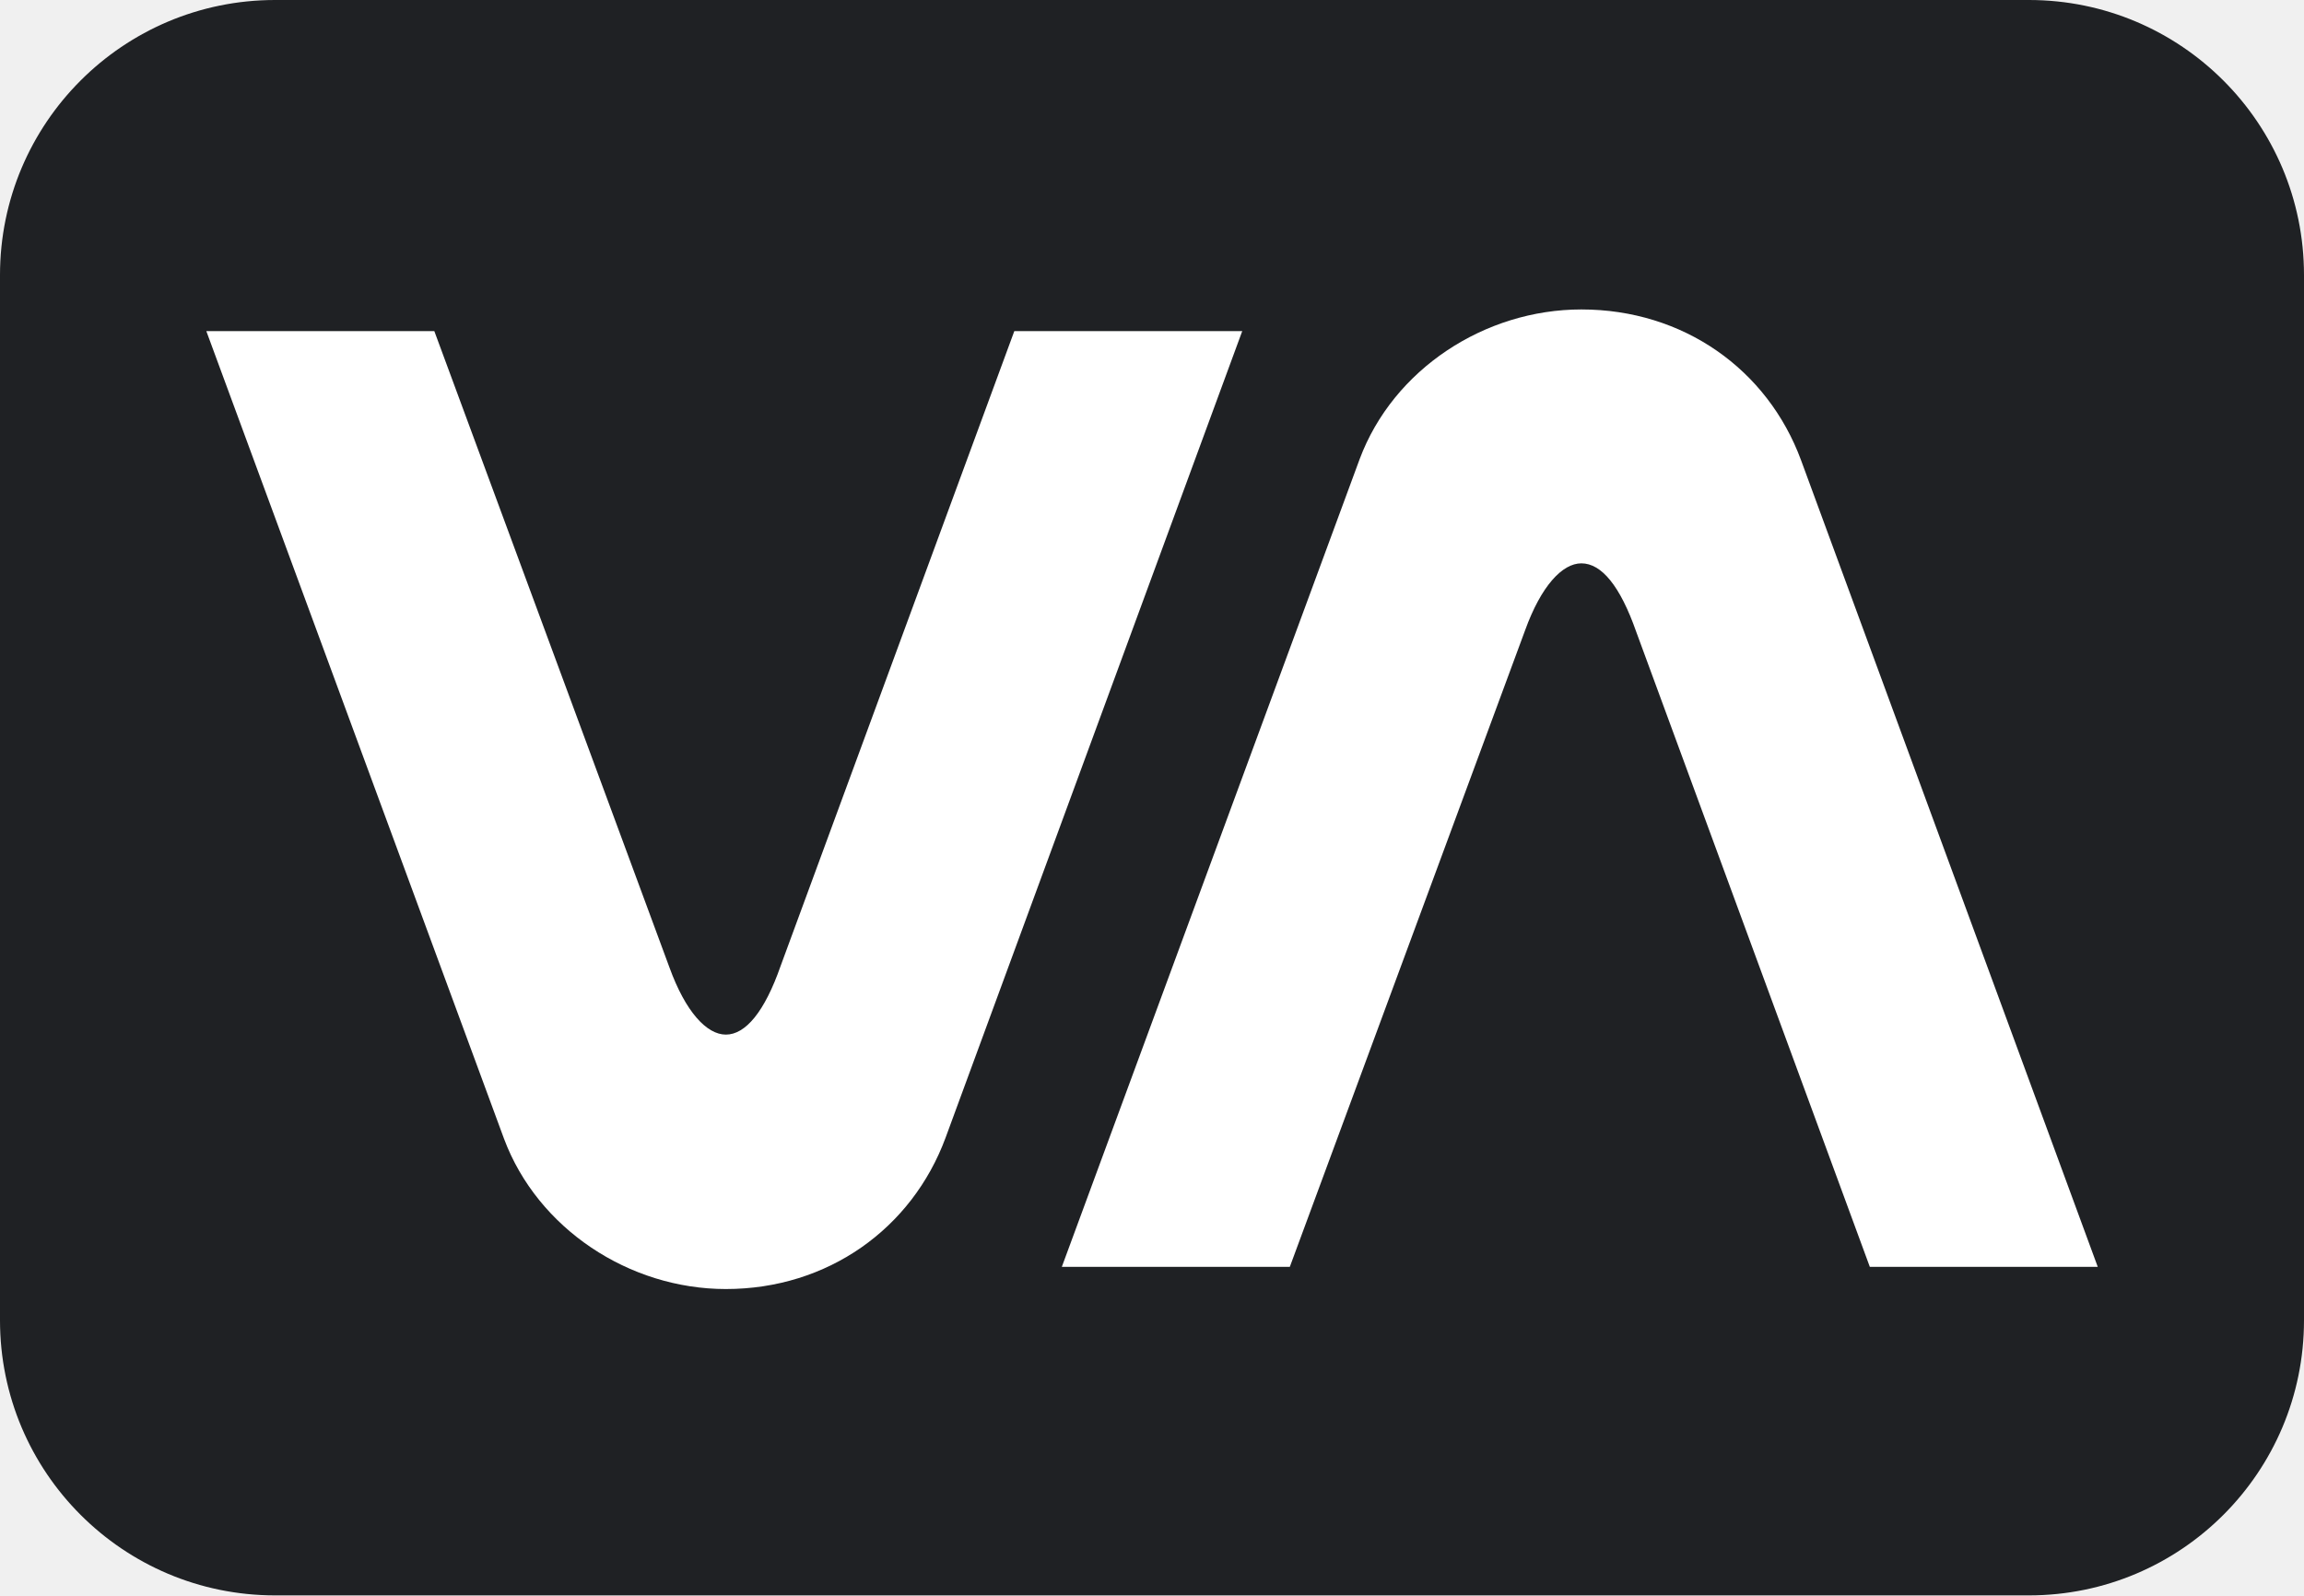
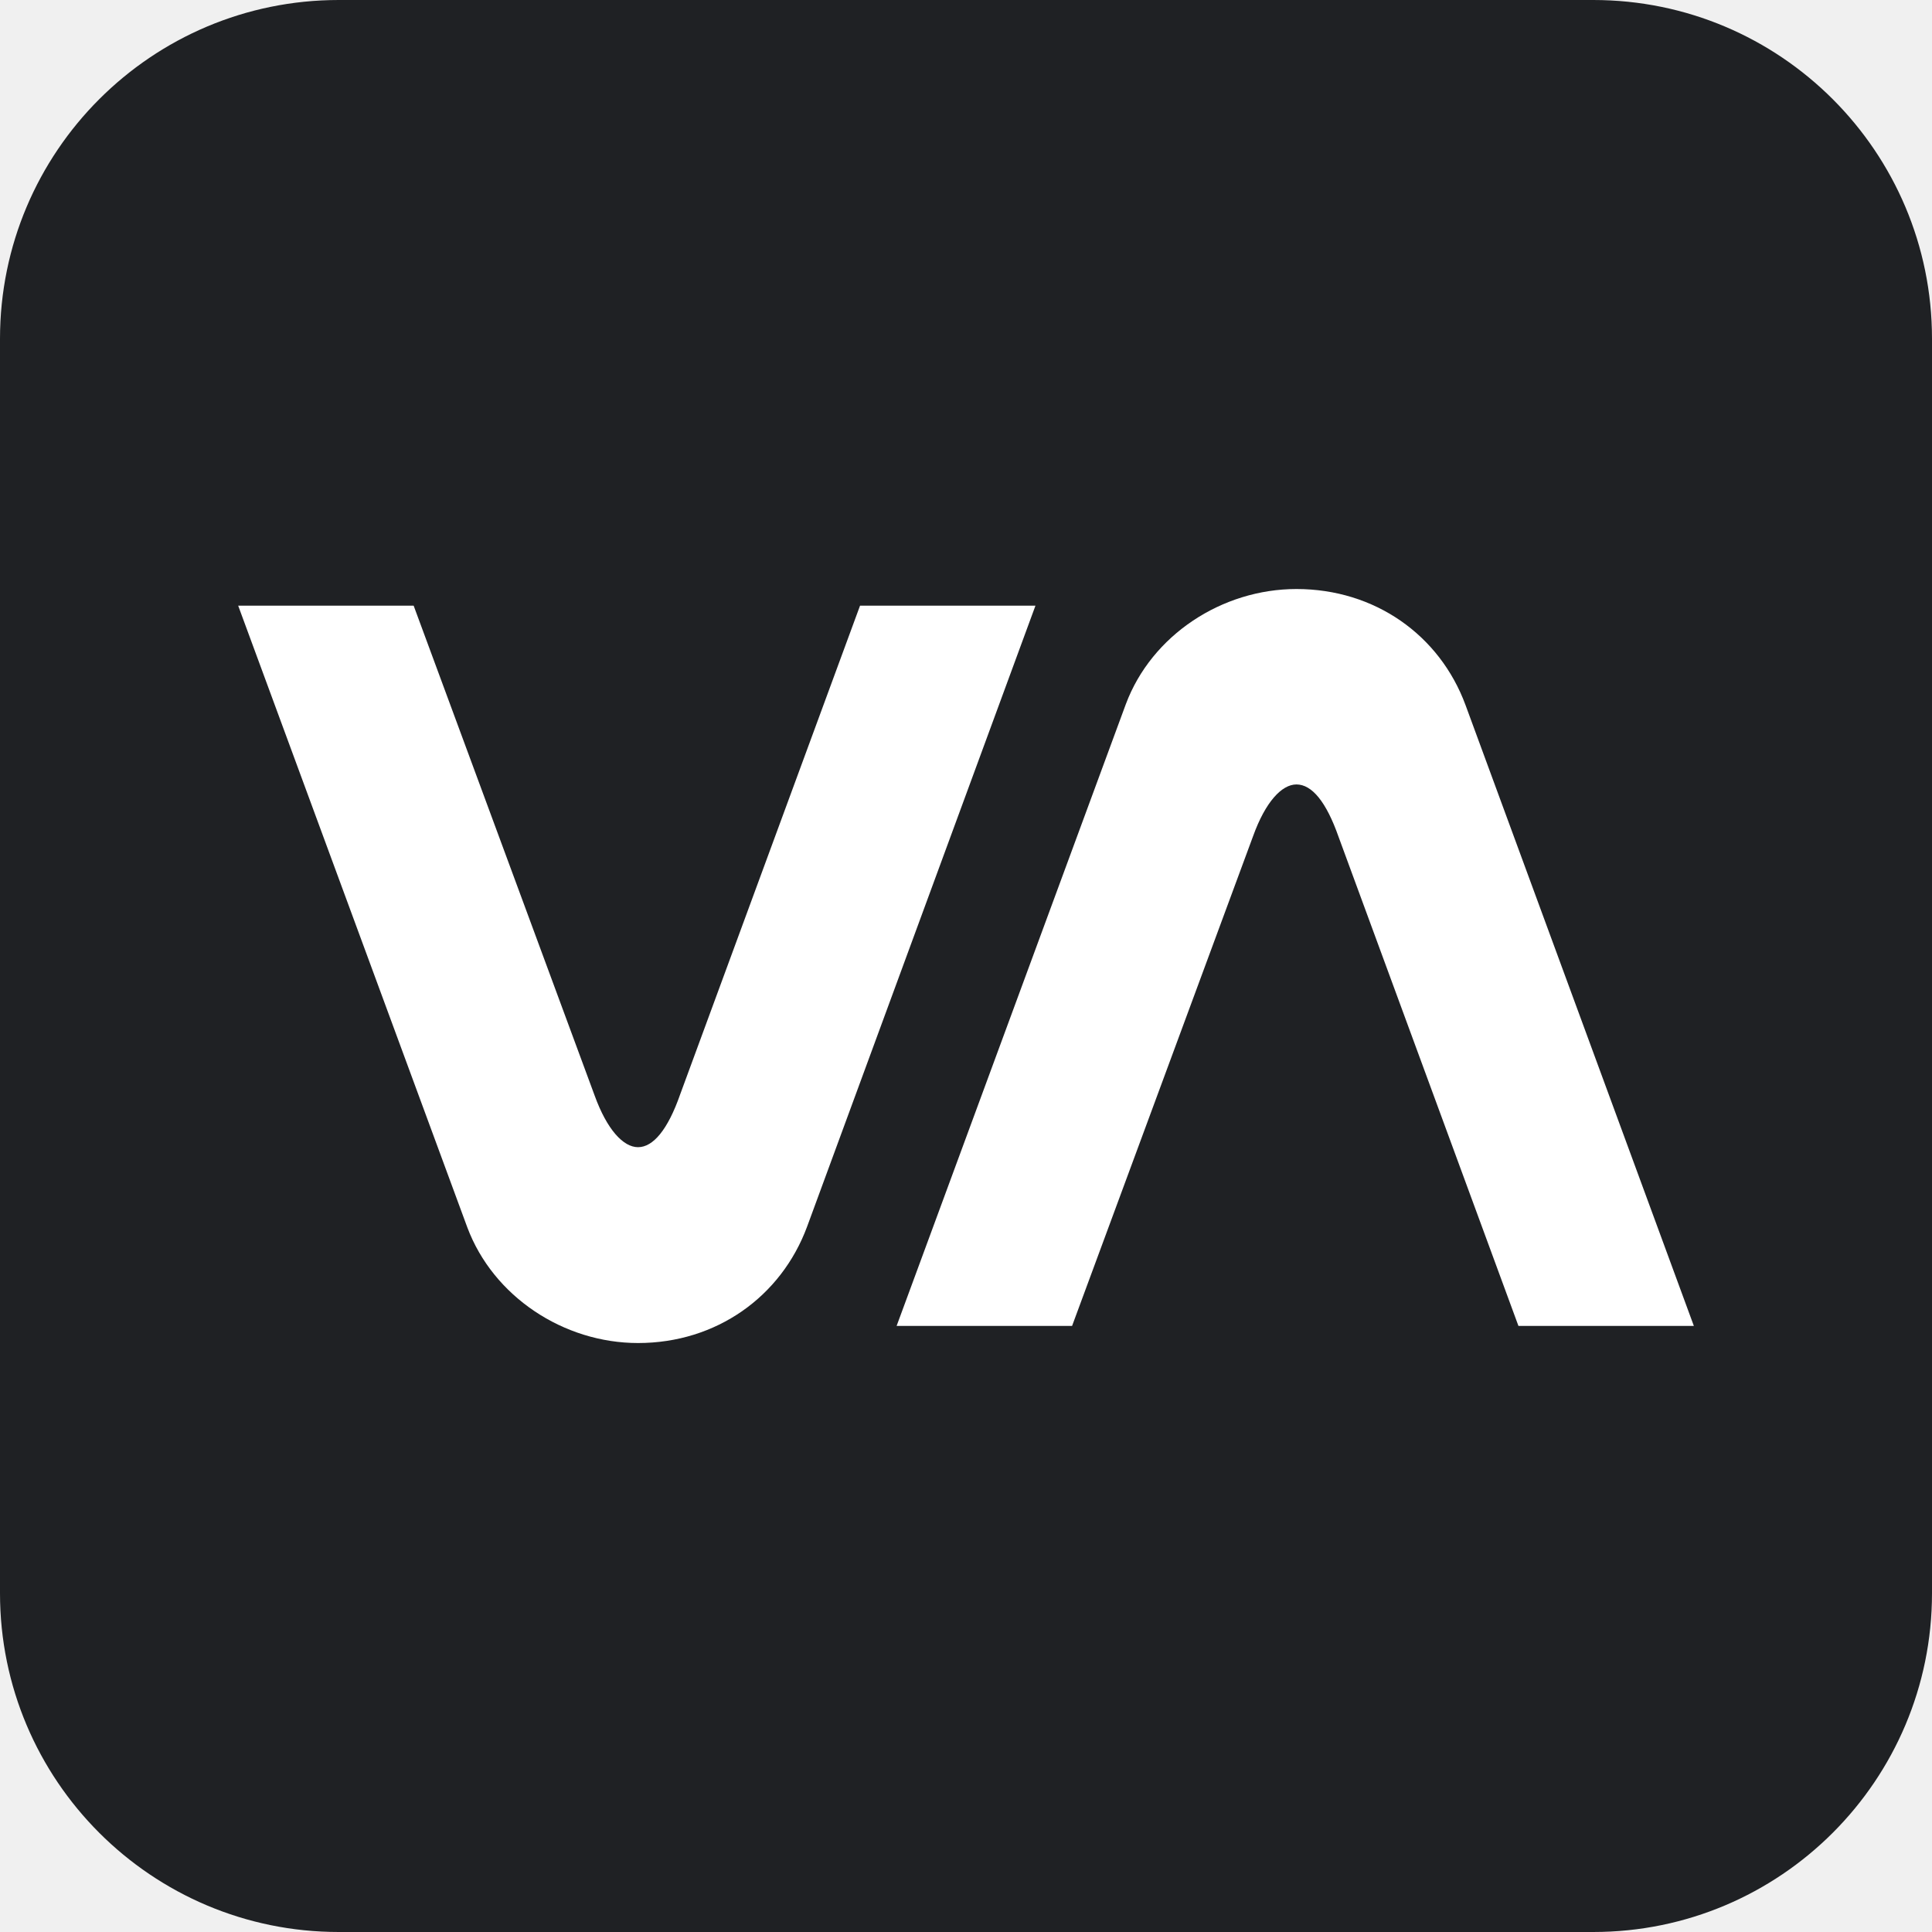
- <svg xmlns="http://www.w3.org/2000/svg" viewBox="-30 -45 335 232">
-   <rect x="-30" y="-45" width="335" height="232" rx="40" fill="#1f2124" />
+ <svg xmlns="http://www.w3.org/2000/svg" viewBox="-45 -111.28 365 365">
+   <rect x="-45" y="-111.28" width="365" height="365" rx="64" fill="#1f2124" />
  <g fill="#ffffff">
    <path d="M117.48 3.15L150.62 3.15L107.48 120.46C102.59 133.67 90.35 142.45 75.54 142.45C61.48 142.45 48.18 133.67 43.29 120.61L0 3.15L33.15 3.15L67.34 95.69C69.68 102.15 72.76 105.45 75.54 105.45C78.39 105.45 81.17 102.15 83.5 95.47L117.48 3.15Z" />
    <path d="M199.93 36.92C197.15 36.92 194.07 40.22 191.74 46.68L157.54 139.22L124.39 139.22L167.69 21.77C172.57 8.7 185.87 0 199.93 0C214.74 0 226.99 8.7 231.87 21.92L275.01 139.22L241.87 139.22L207.89 46.83C205.57 40.22 202.86 36.92 199.93 36.92Z" />
  </g>
</svg>
